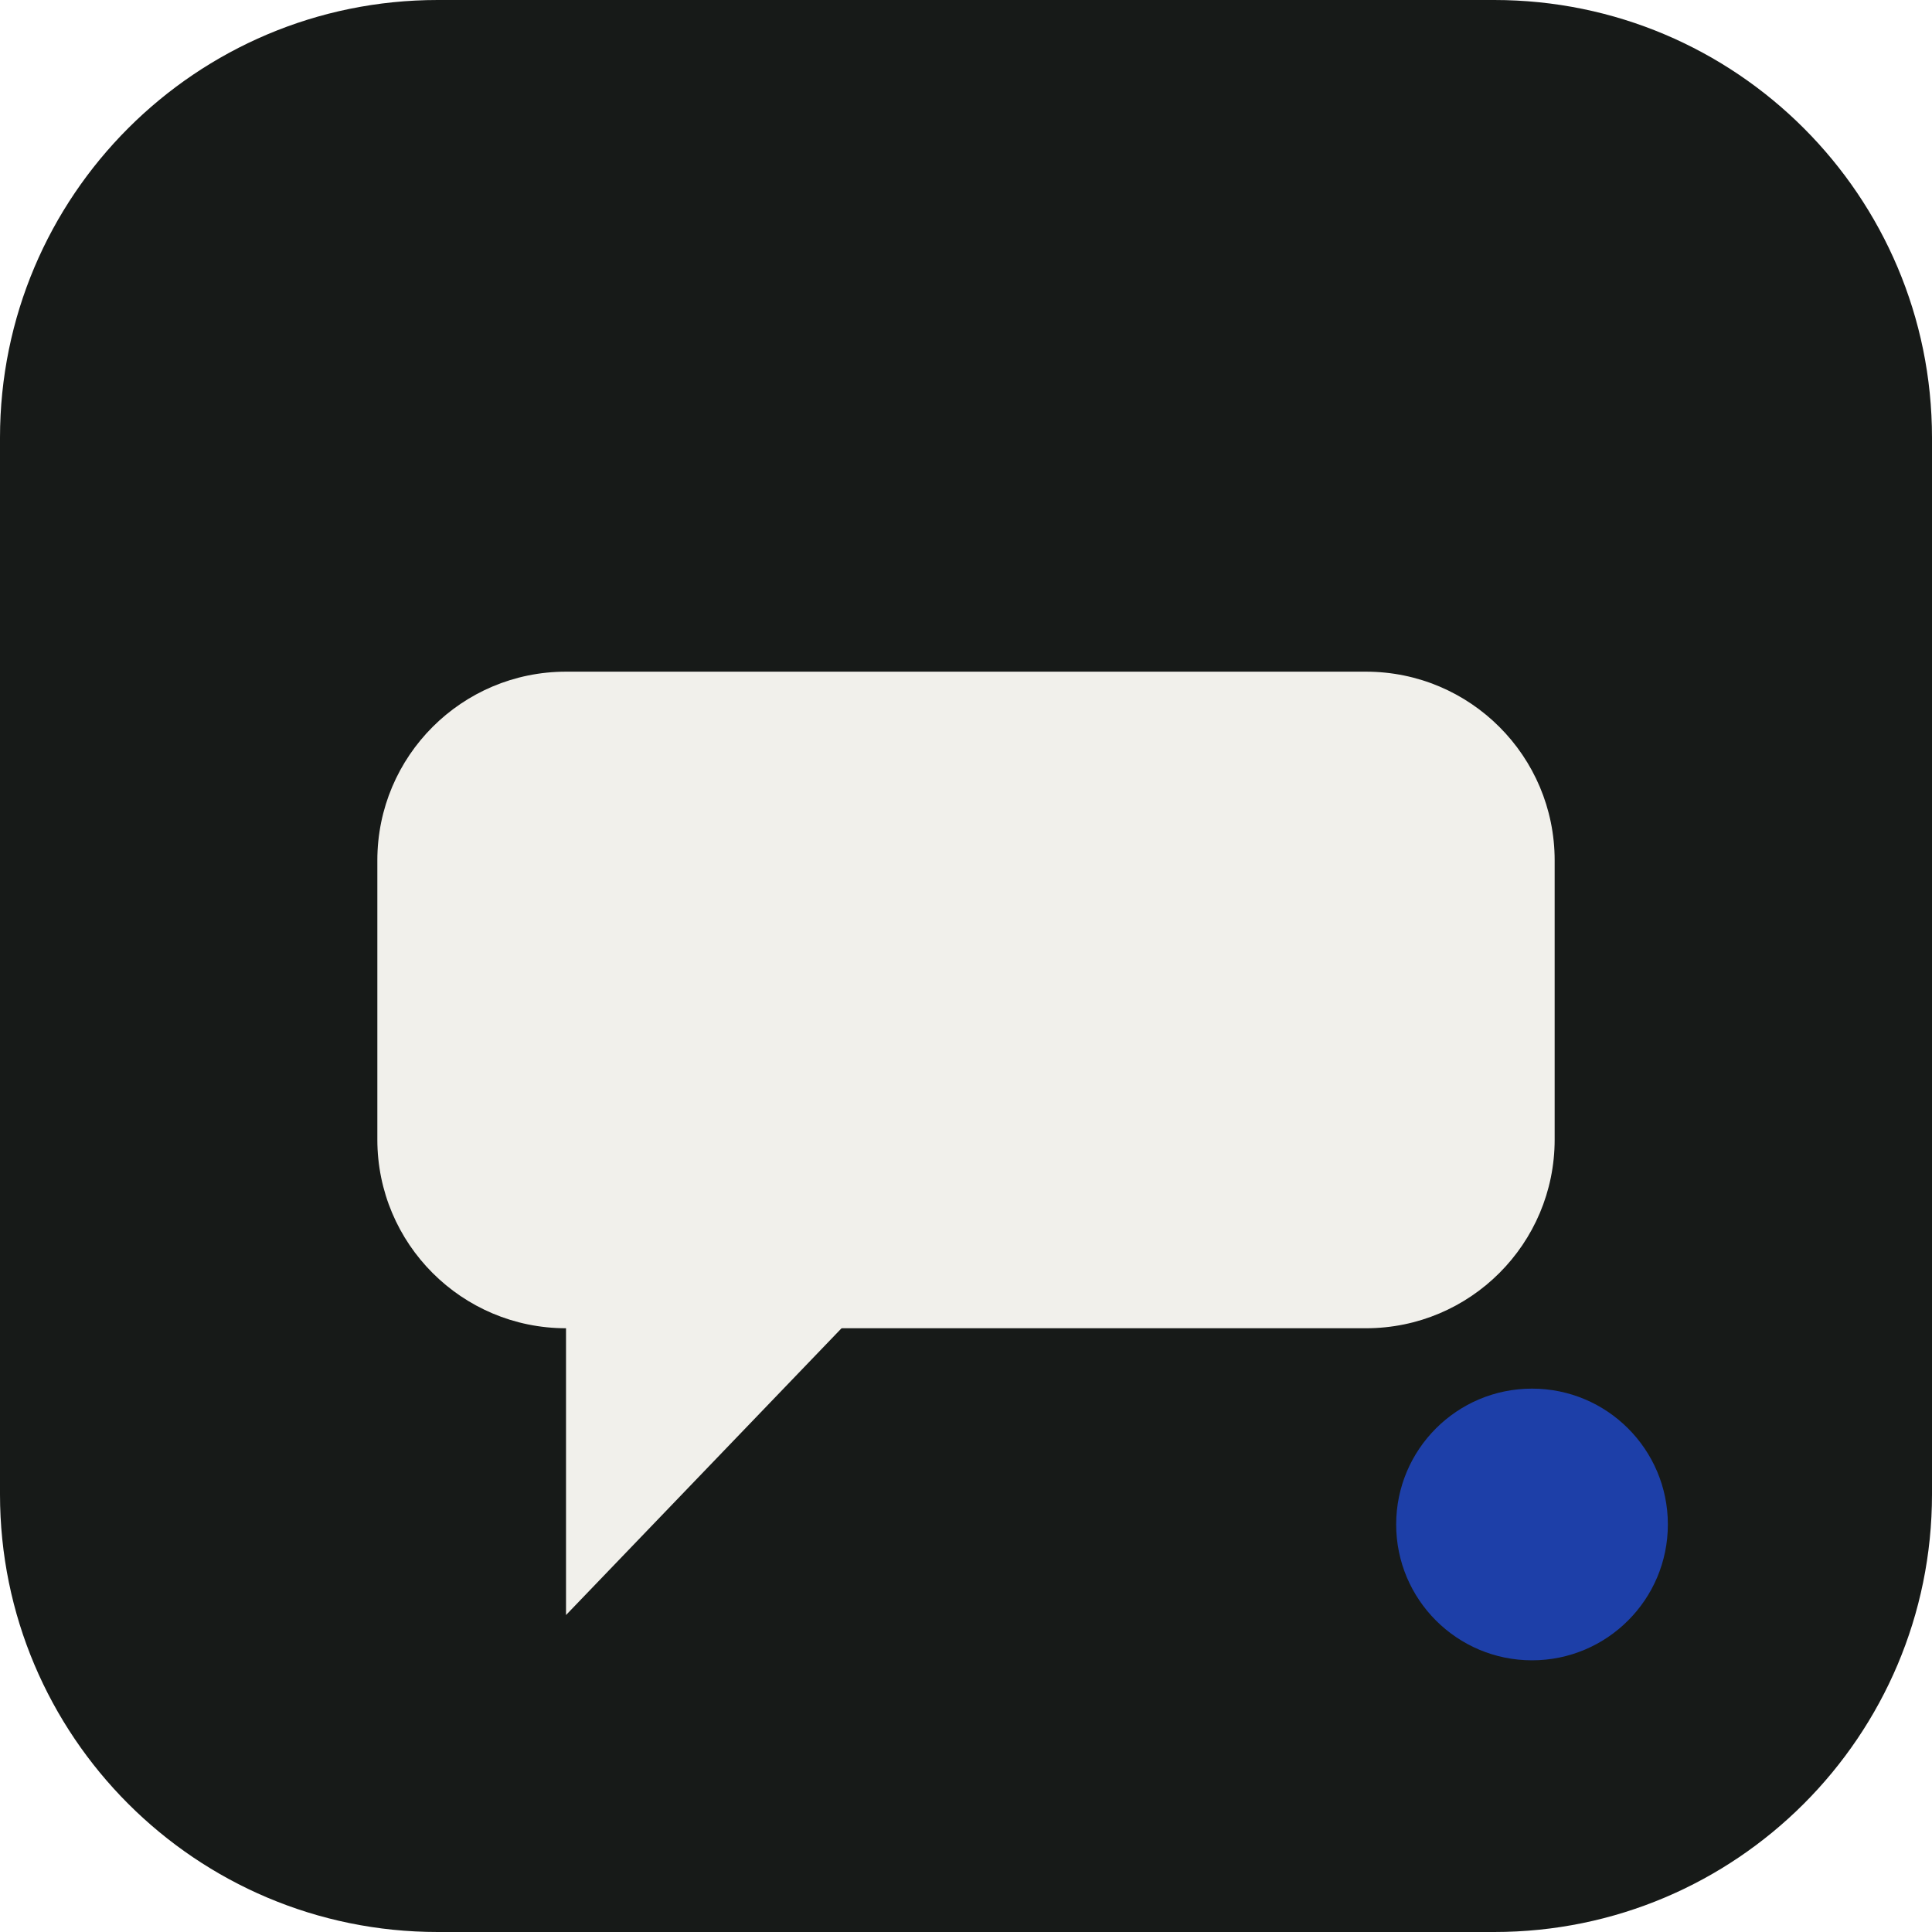
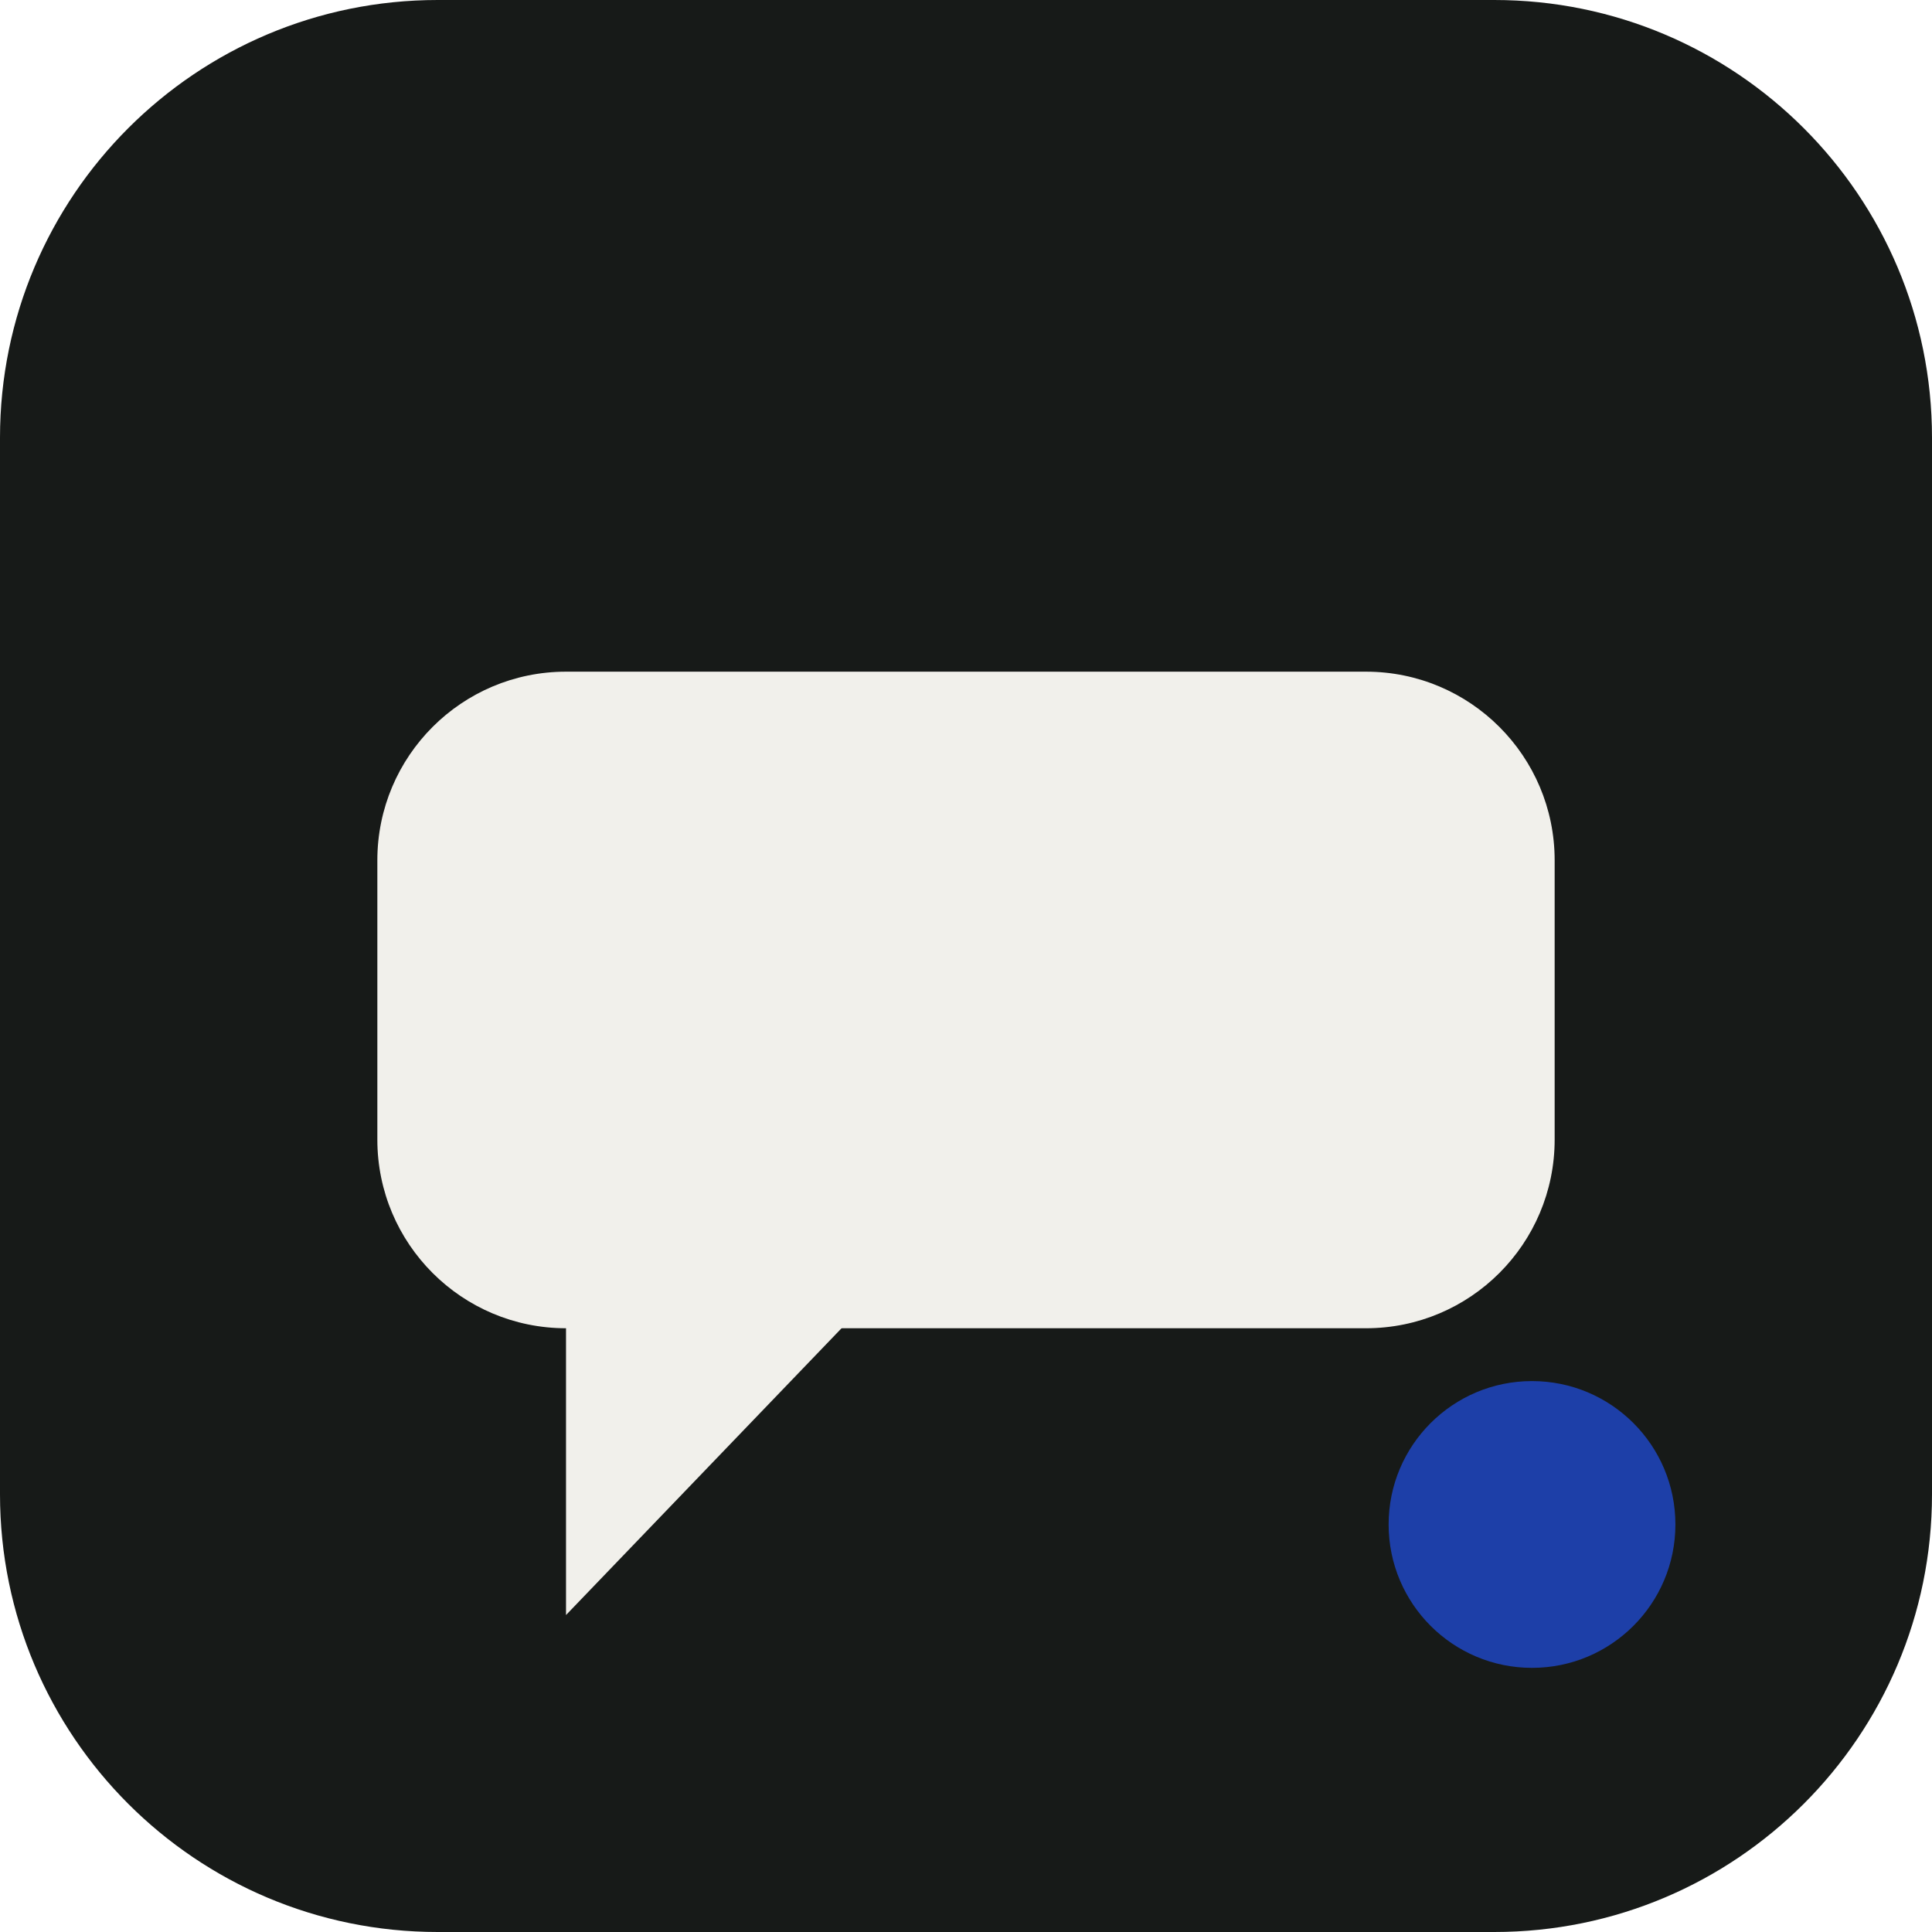
<svg xmlns="http://www.w3.org/2000/svg" viewBox="0 0 512 512" role="img" aria-label="HostTalk">
  <rect width="512" height="512" rx="116" fill="#171a18" />
  <path d="M150 320 L150 428 L248 326 Z" fill="#f1f0eb" />
  <rect x="100" y="178" width="312" height="174" rx="50" fill="#f1f0eb" />
-   <circle cx="406" cy="404" r="36" fill="#1d3fa8" />
+   <circle cx="406" cy="404" r="38" fill="#1d3fa8" />
</svg>
